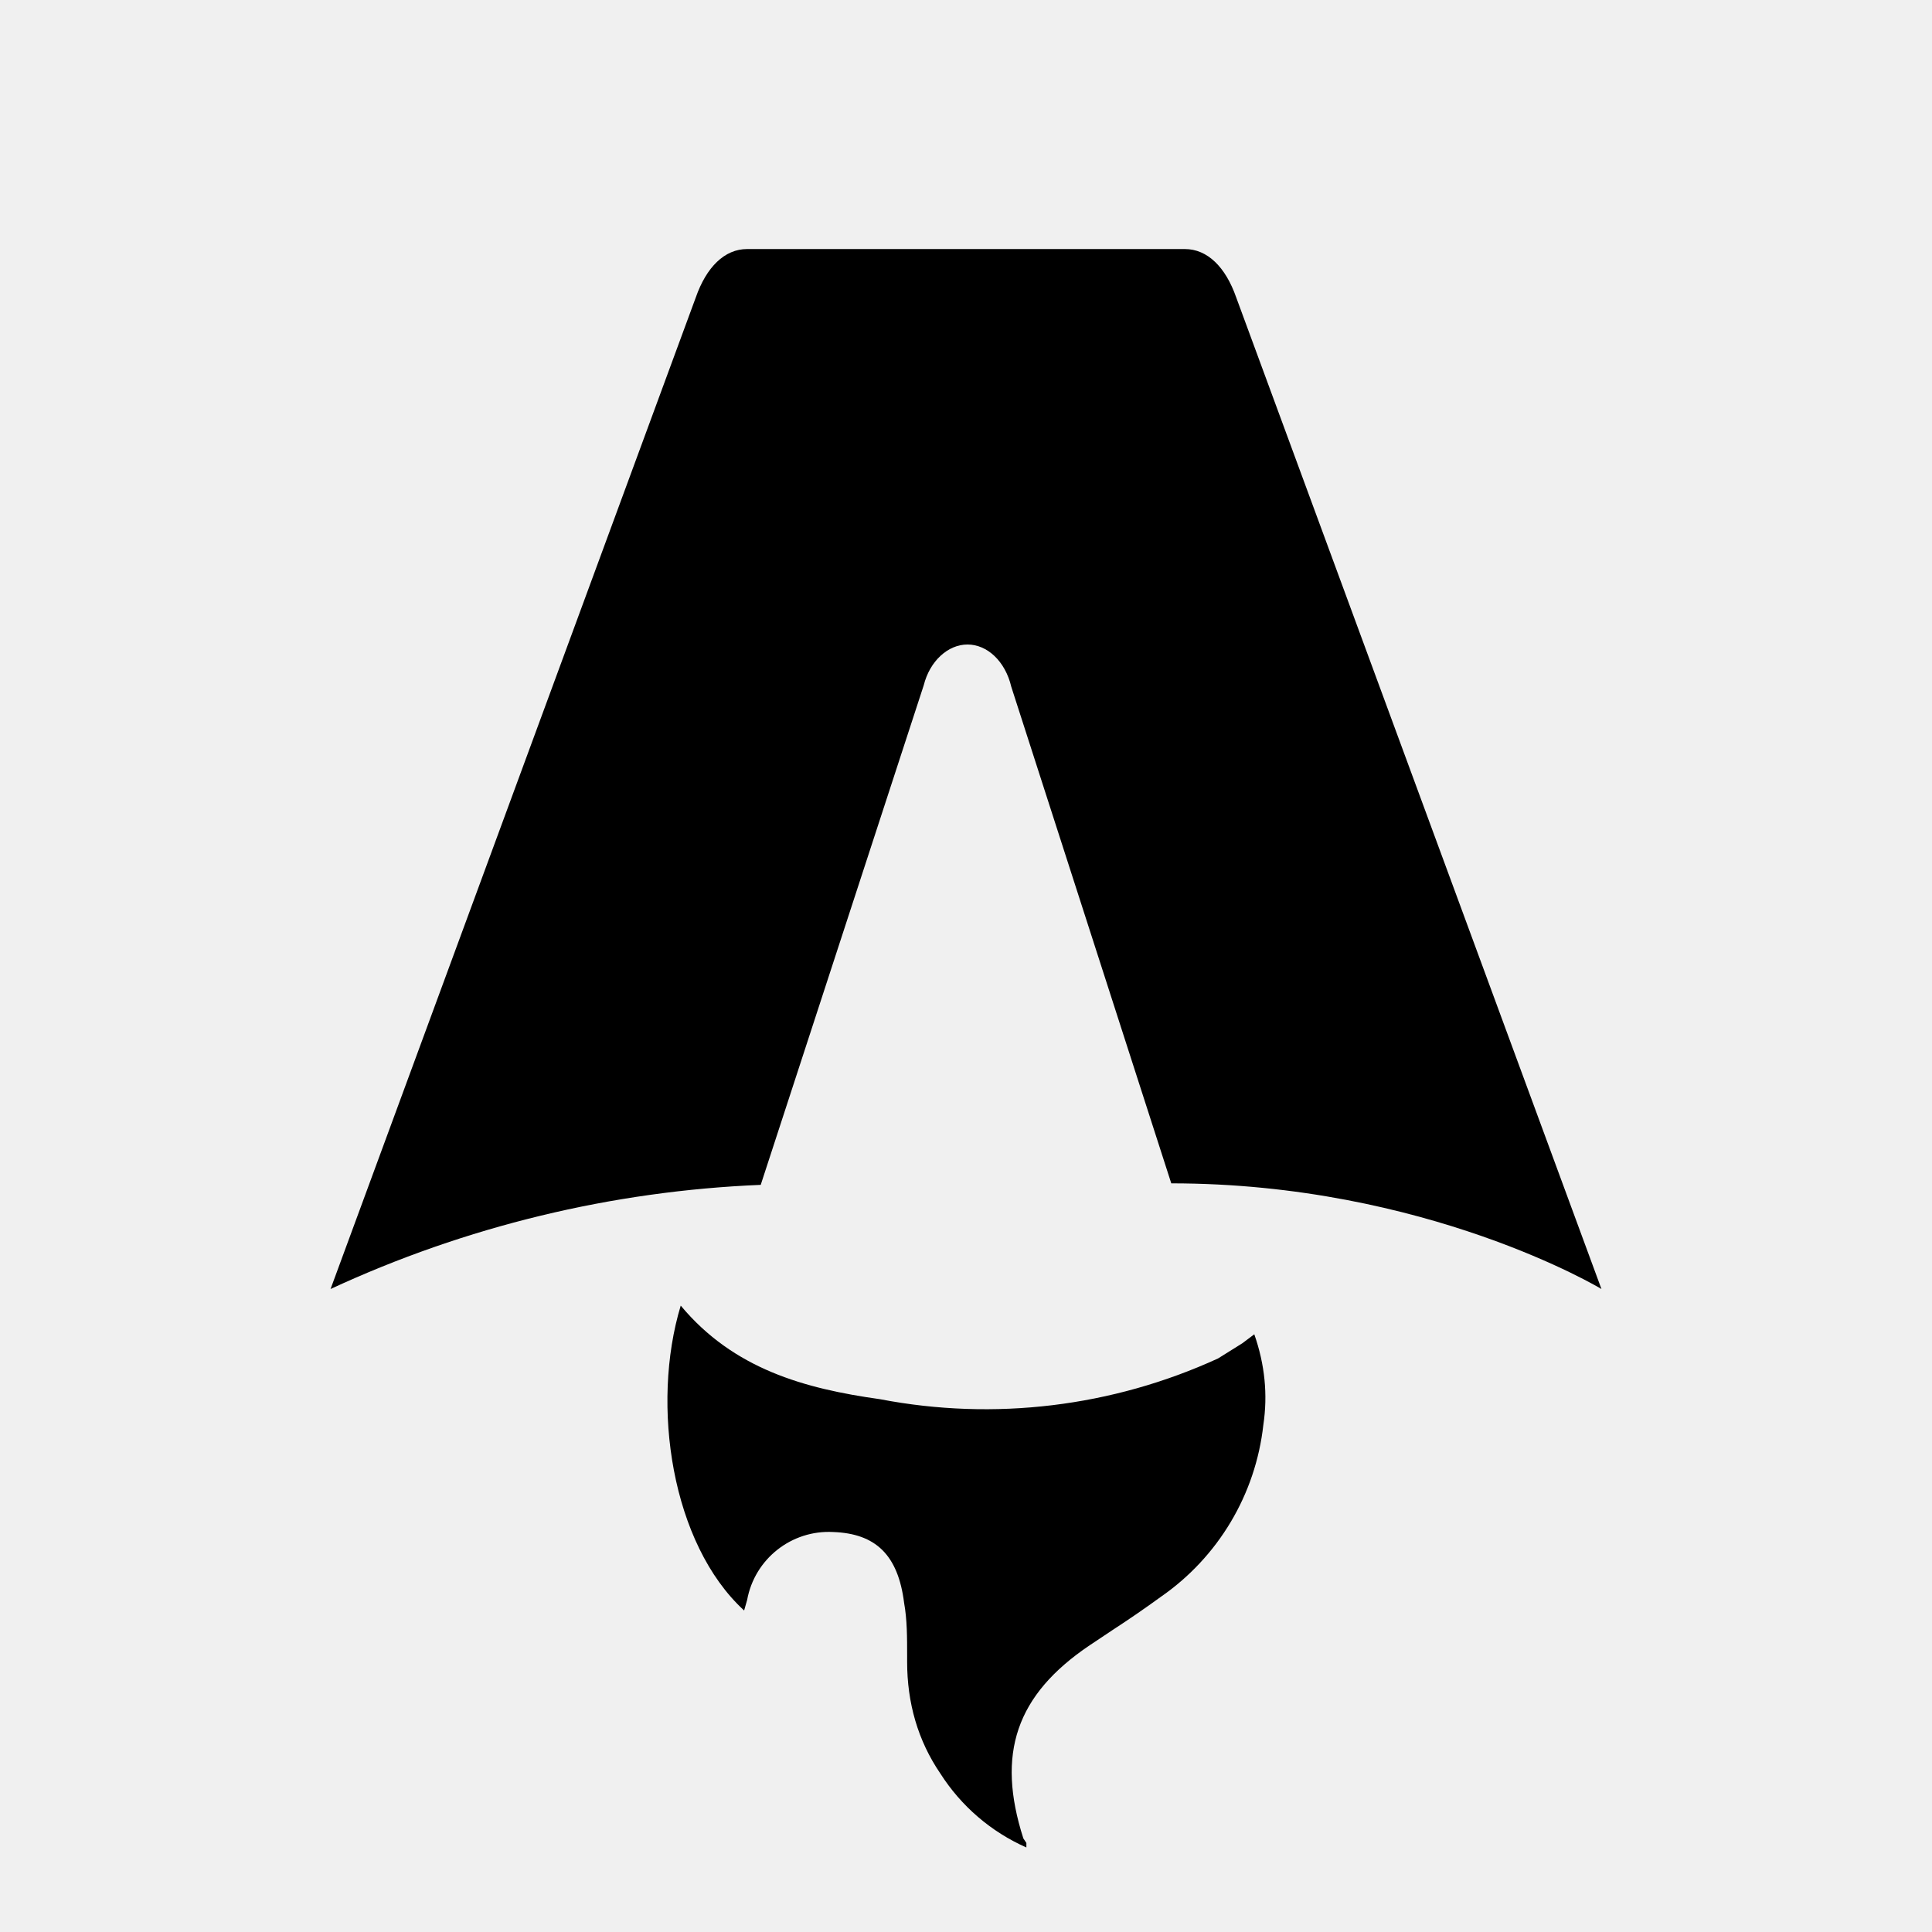
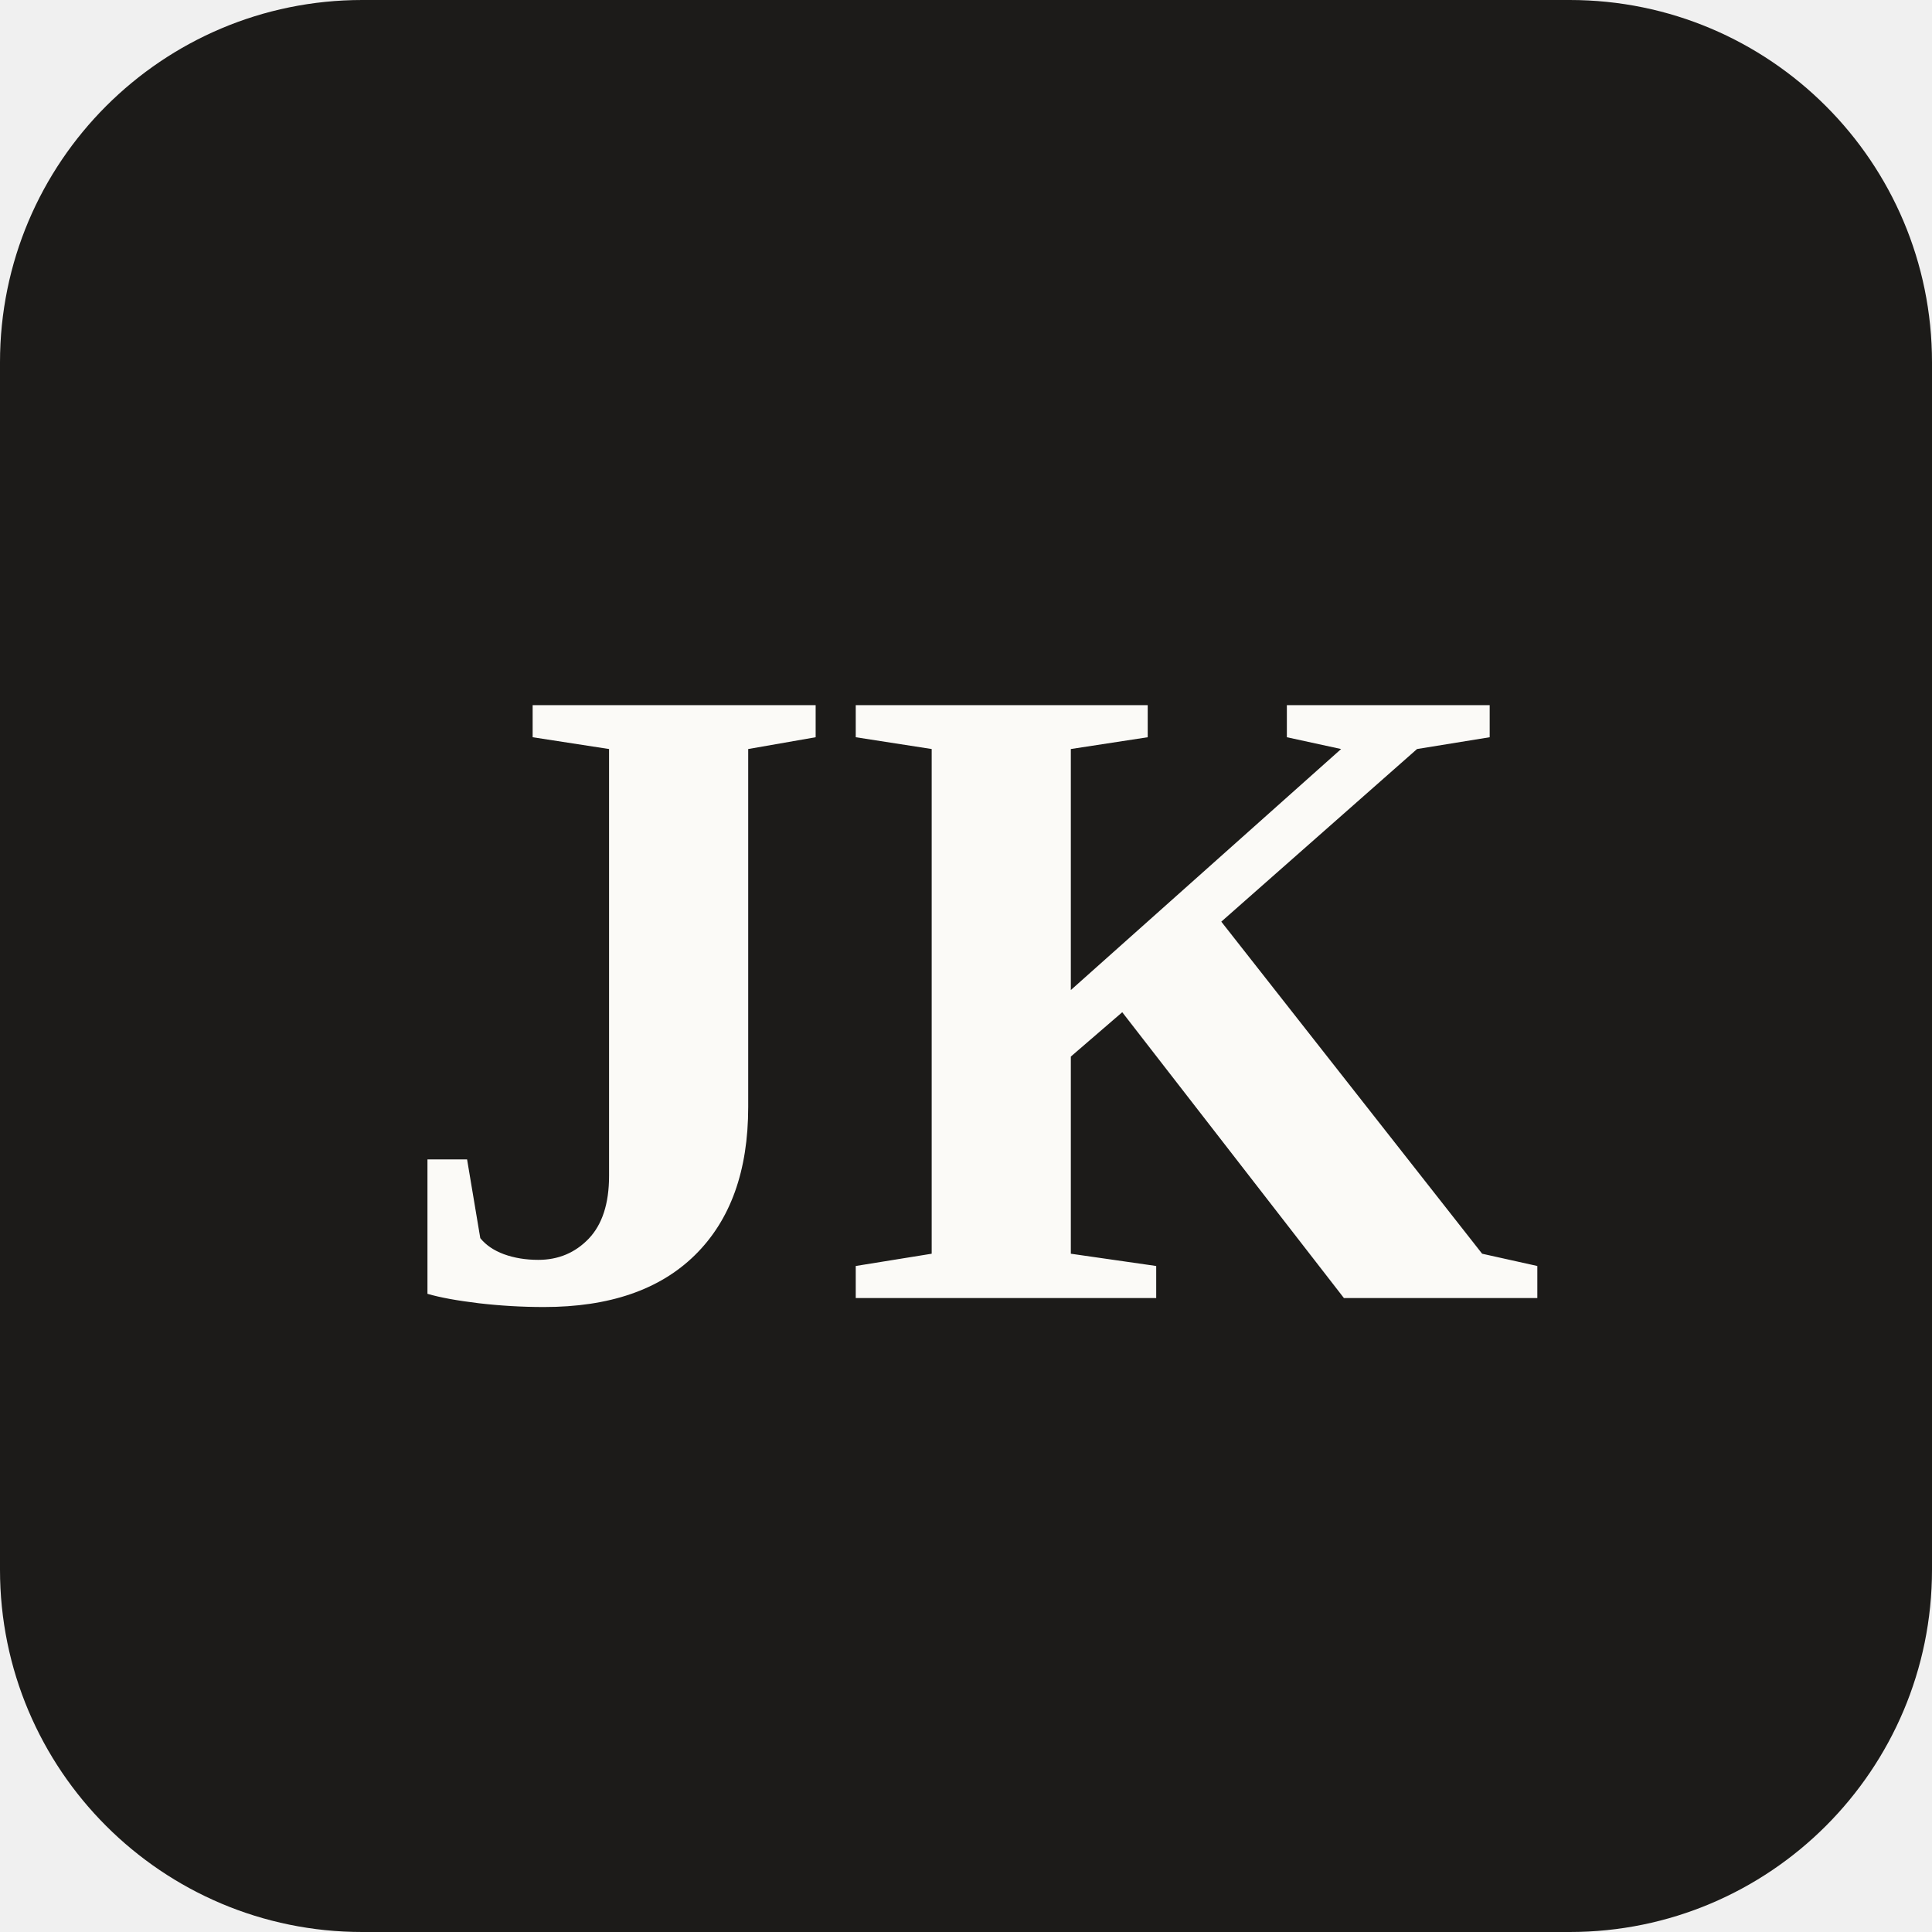
- <svg xmlns="http://www.w3.org/2000/svg" fill="none" viewBox="0 0 128 128">
-   <path d="M50.4 78.5a75.1 75.1 0 0 0-28.5 6.9l24.2-65.7c.7-2 1.9-3.2 3.4-3.2h29c1.5 0 2.7 1.2 3.4 3.2l24.2 65.7s-11.6-7-28.5-7L67 45.5c-.4-1.7-1.6-2.8-2.9-2.8-1.3 0-2.5 1.1-2.9 2.7L50.4 78.5Zm-1.1 28.2Zm-4.2-20.2c-2 6.6-.6 15.8 4.2 20.2a17.5 17.5 0 0 1 .2-.7 5.5 5.5 0 0 1 5.7-4.5c2.8.1 4.3 1.5 4.7 4.7.2 1.1.2 2.3.2 3.5v.4c0 2.7.7 5.2 2.2 7.4a13 13 0 0 0 5.7 4.9v-.3l-.2-.3c-1.8-5.6-.5-9.5 4.4-12.8l1.5-1a73 73 0 0 0 3.2-2.2 16 16 0 0 0 6.8-11.4c.3-2 .1-4-.6-6l-.8.6-1.6 1a37 37 0 0 1-22.4 2.7c-5-.7-9.7-2-13.2-6.2Z" />
-   <style>
-         path { fill: #000; }
-         @media (prefers-color-scheme: dark) {
-             path { fill: #FFF; }
-         }
-     </style>
+ <svg xmlns="http://www.w3.org/2000/svg" viewBox="0 0 64 64">
+   <rect width="64" height="64" rx="12" fill="#1c1b19" />
+   <text x="32" y="43" text-anchor="middle" font-family="Georgia, 'Times New Roman', serif" font-size="30" font-weight="600" fill="#fbfaf7">JK</text>
</svg>
